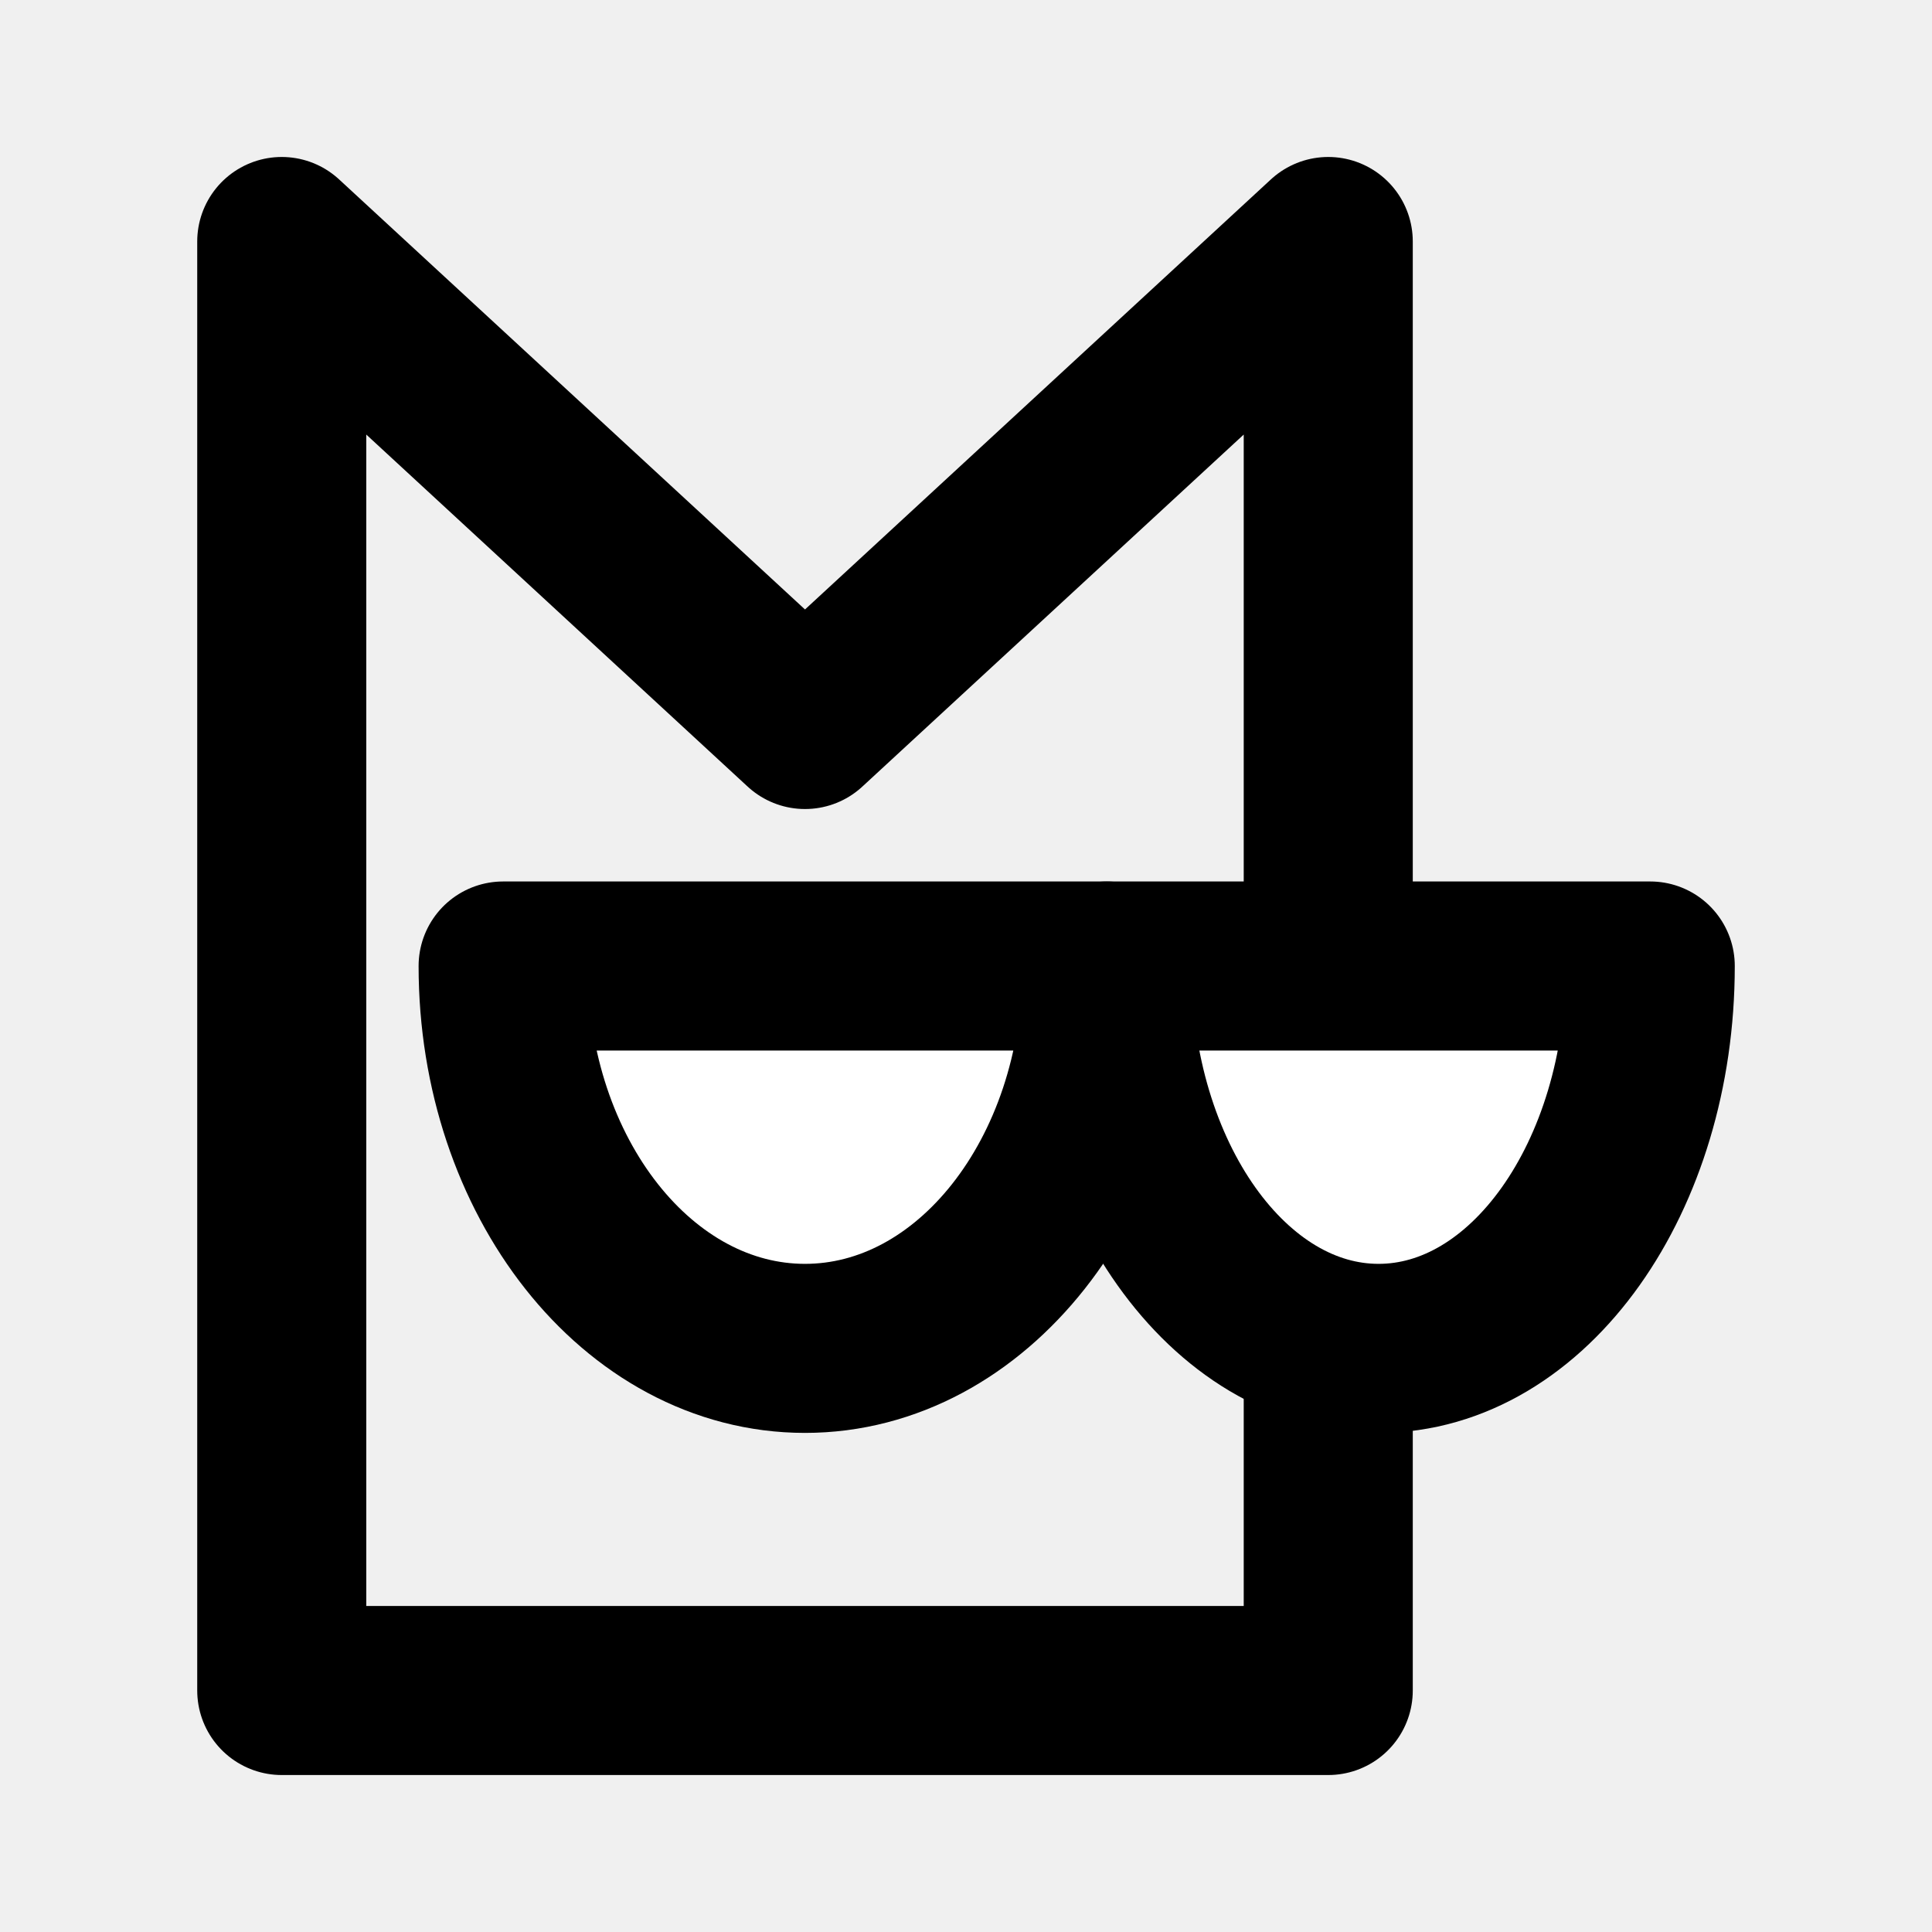
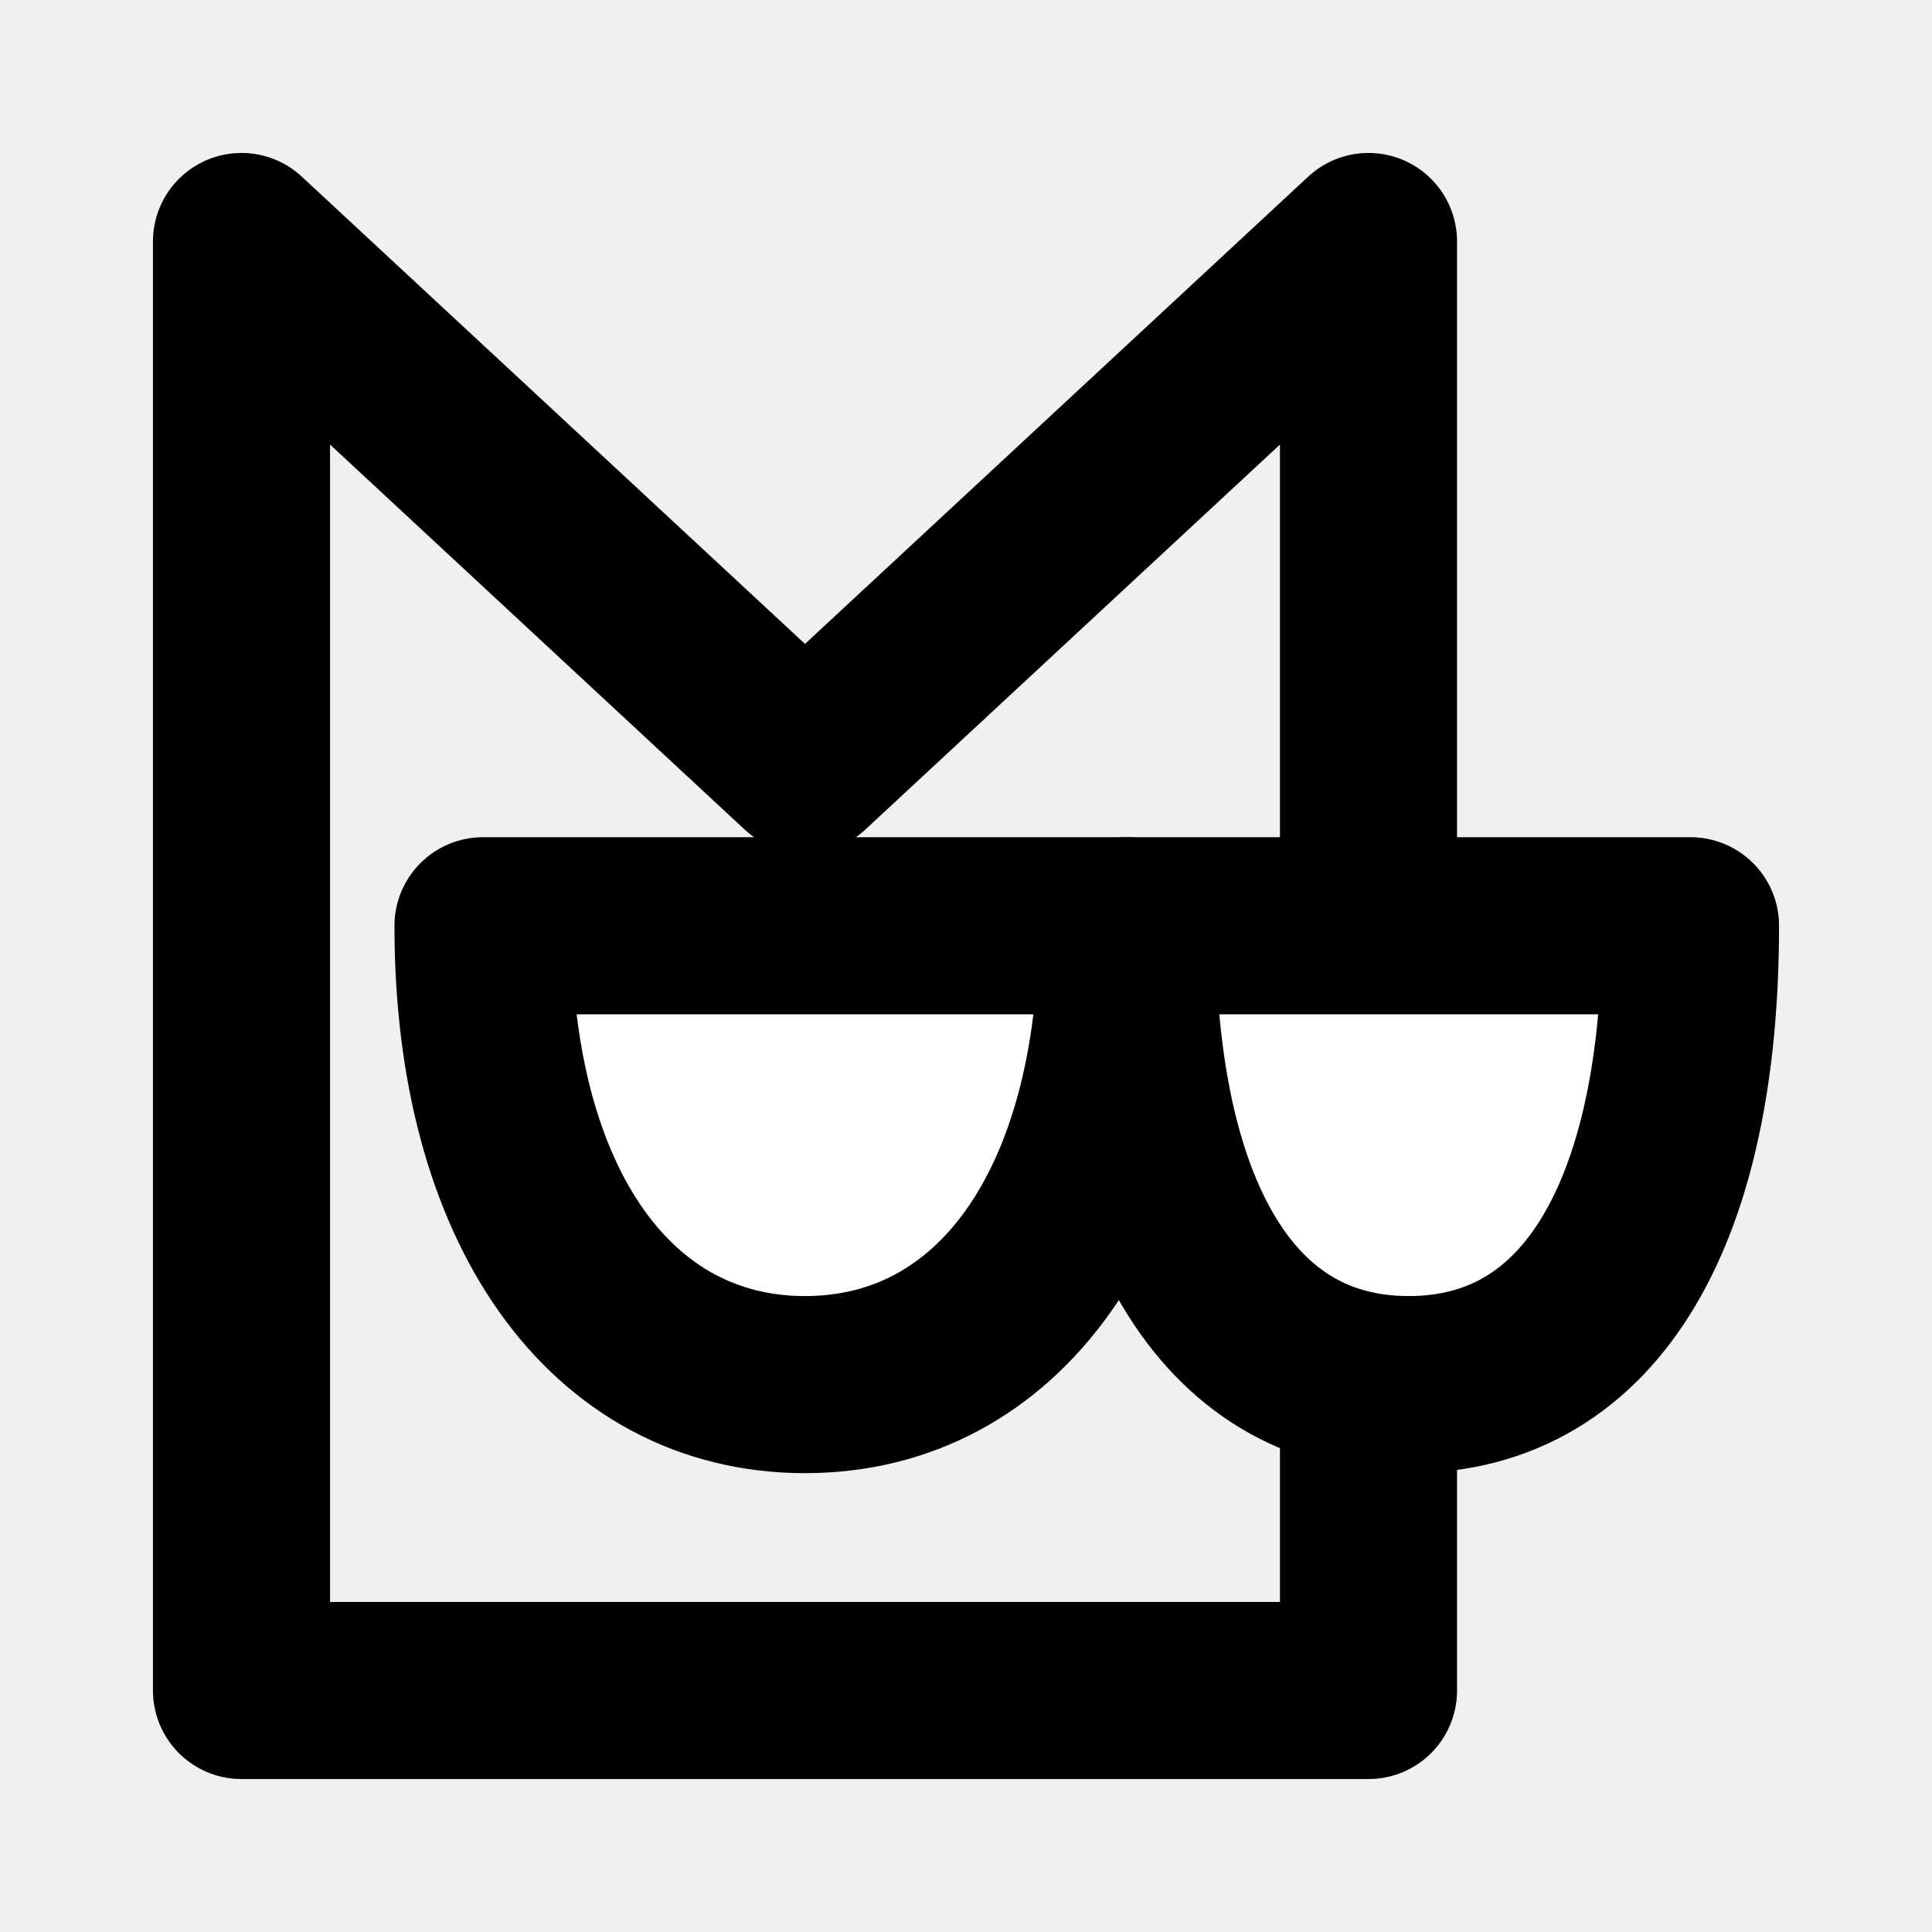
- <svg xmlns="http://www.w3.org/2000/svg" viewBox="0 0 48 48">
-   <path d="M7 6 L20 18 L33 6 V42 H7 Z" fill="none" stroke="#000" stroke-width="4.2" stroke-linejoin="round" />
-   <path d="M12.5 24 H27.5 A7.5 9.5 0 0 1 12.5 24 Z" fill="#fff" stroke="#000" stroke-width="4.2" stroke-linejoin="round" />
-   <path d="M27.5 24 H41 A6.75 9.5 0 0 1 27.5 24 Z" fill="#fff" stroke="#000" stroke-width="4.2" stroke-linejoin="round" />
+ <svg xmlns="http://www.w3.org/2000/svg" width="24" height="24" viewBox="0 0 24 24" fill="none">
+   <path d="M3 3L10 9.5L17 3V21H3V3Z" stroke="#000" stroke-width="2.2" stroke-linecap="round" stroke-linejoin="round" />
+   <path d="M6 11.5H14C14 15 12.4 17.2 10 17.2C7.6 17.2 6 15 6 11.5Z" fill="#fff" stroke="#000" stroke-width="2.2" stroke-linecap="round" stroke-linejoin="round" />
+   <path d="M14 11.5H21C21 15 19.8 17.2 17.5 17.2C15.2 17.2 14 15 14 11.5Z" fill="#fff" stroke="#000" stroke-width="2.2" stroke-linecap="round" stroke-linejoin="round" />
</svg>
